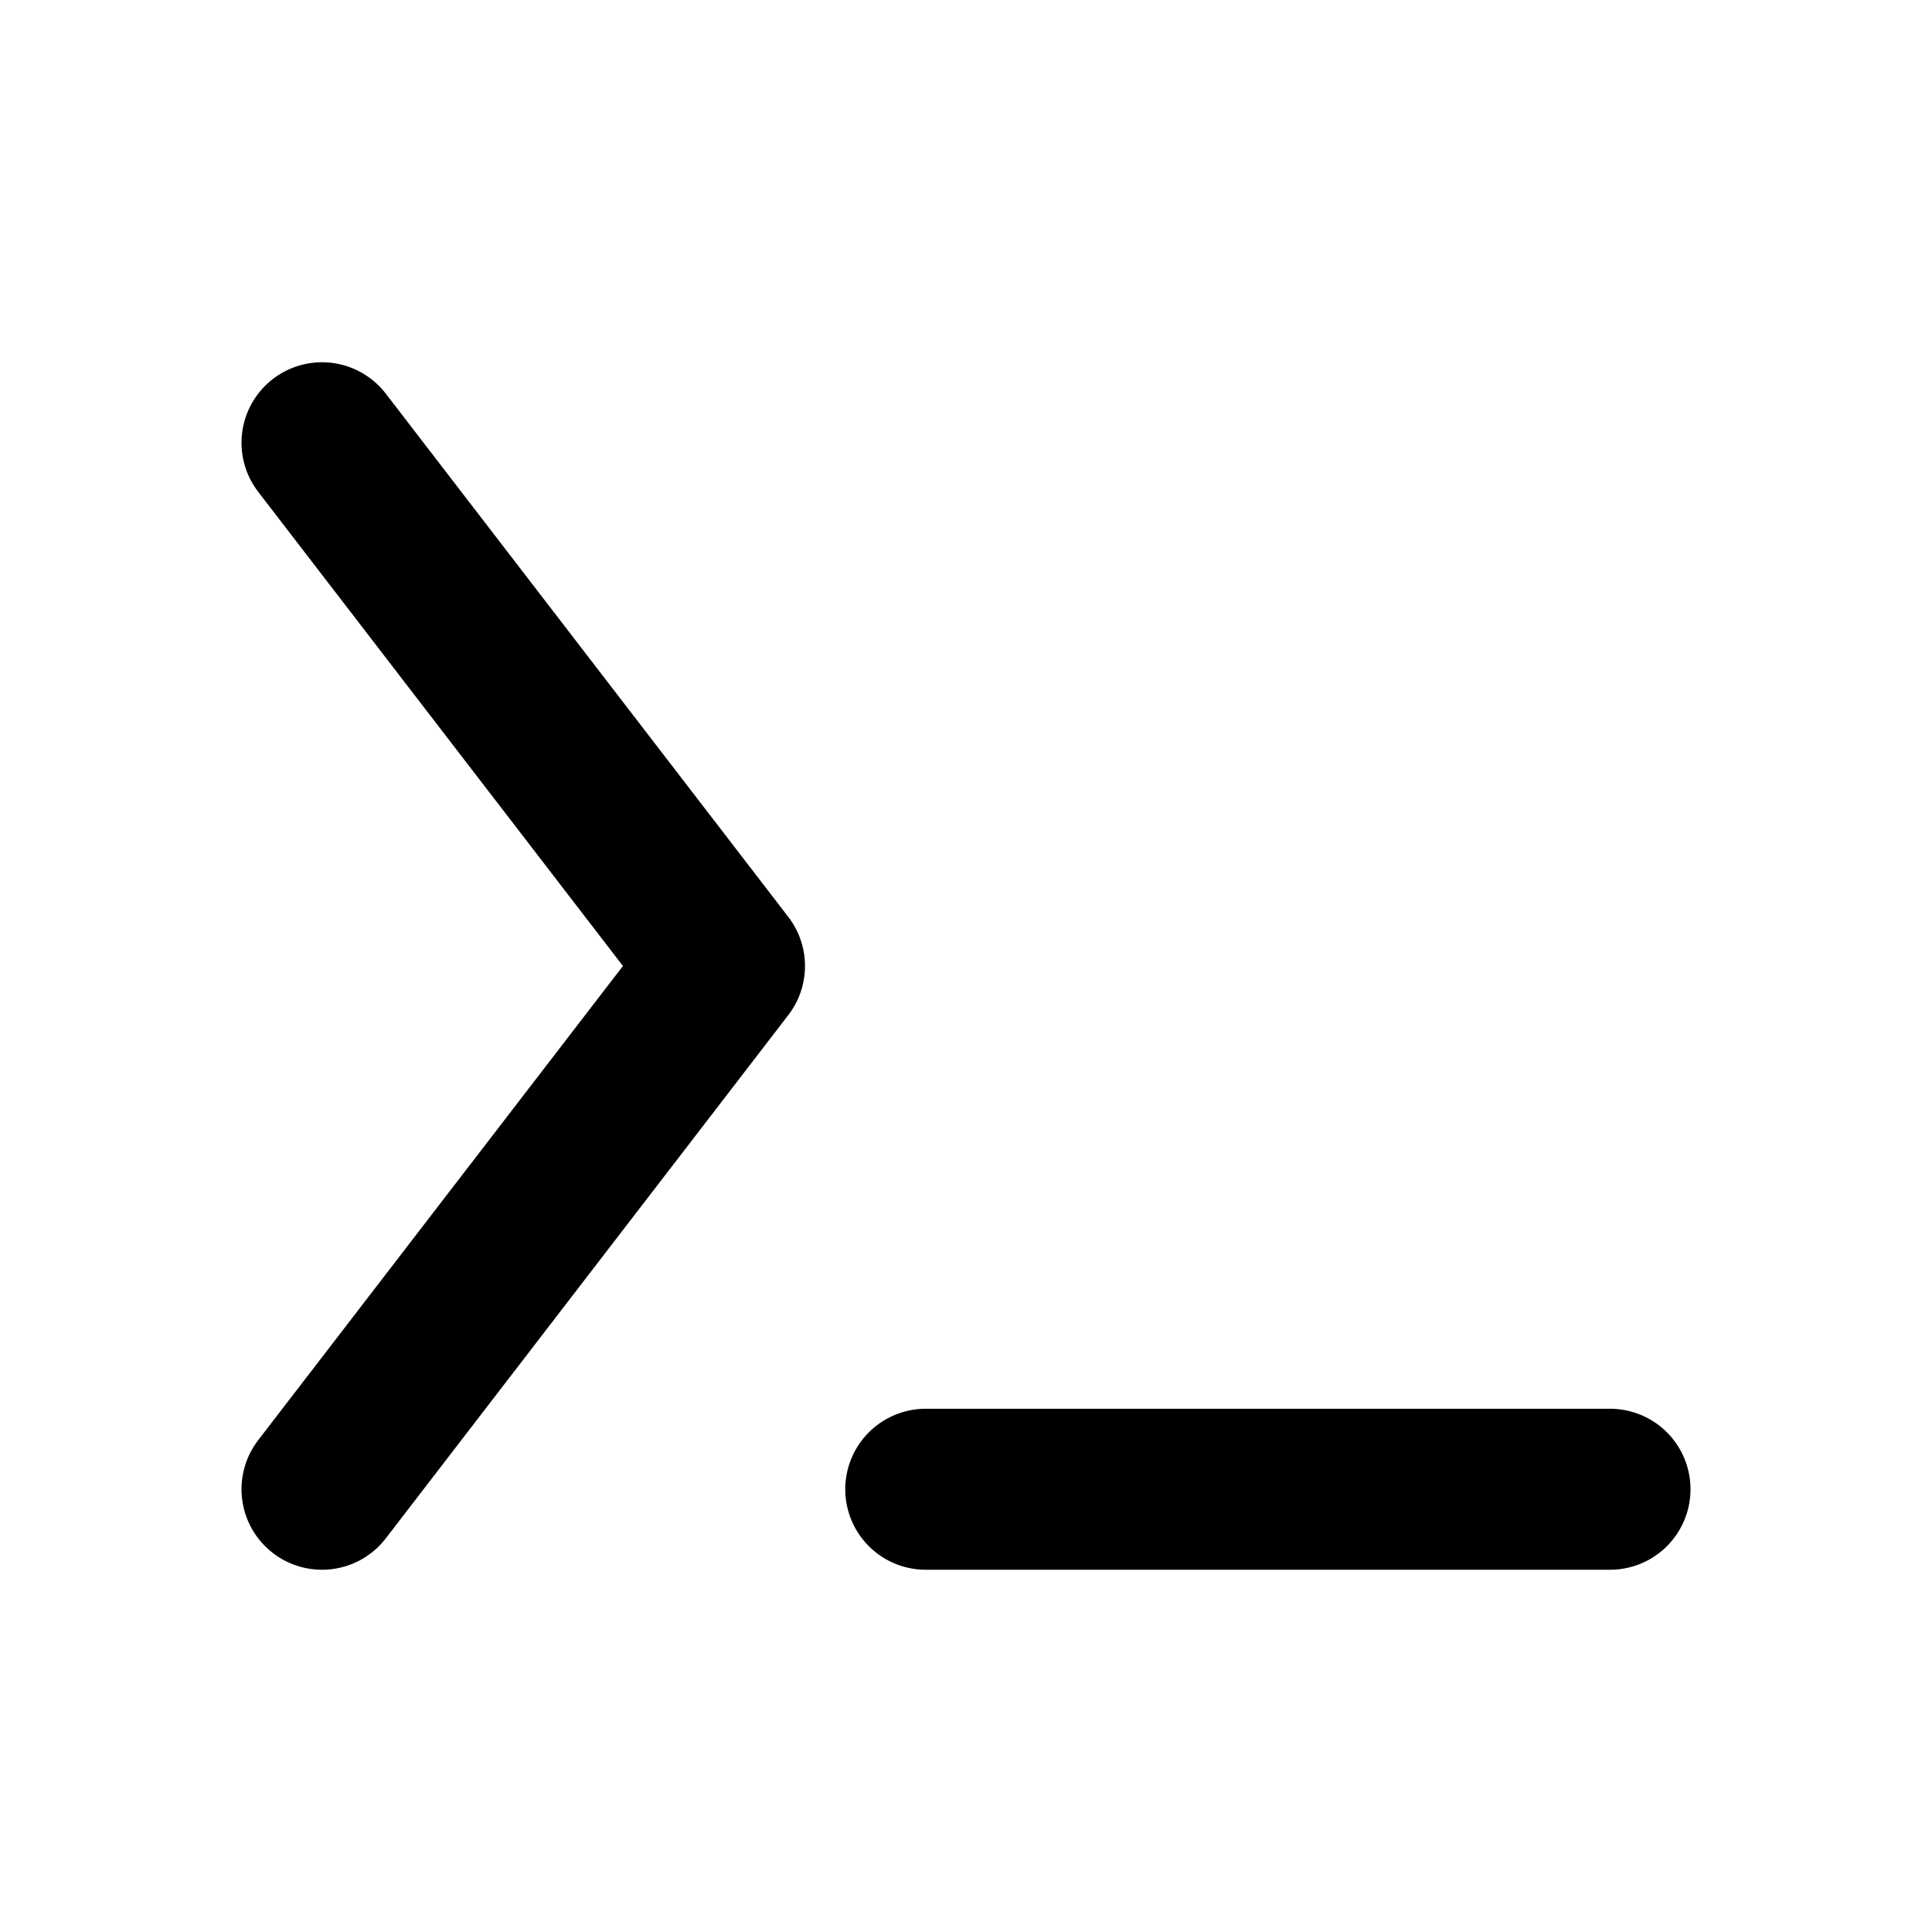
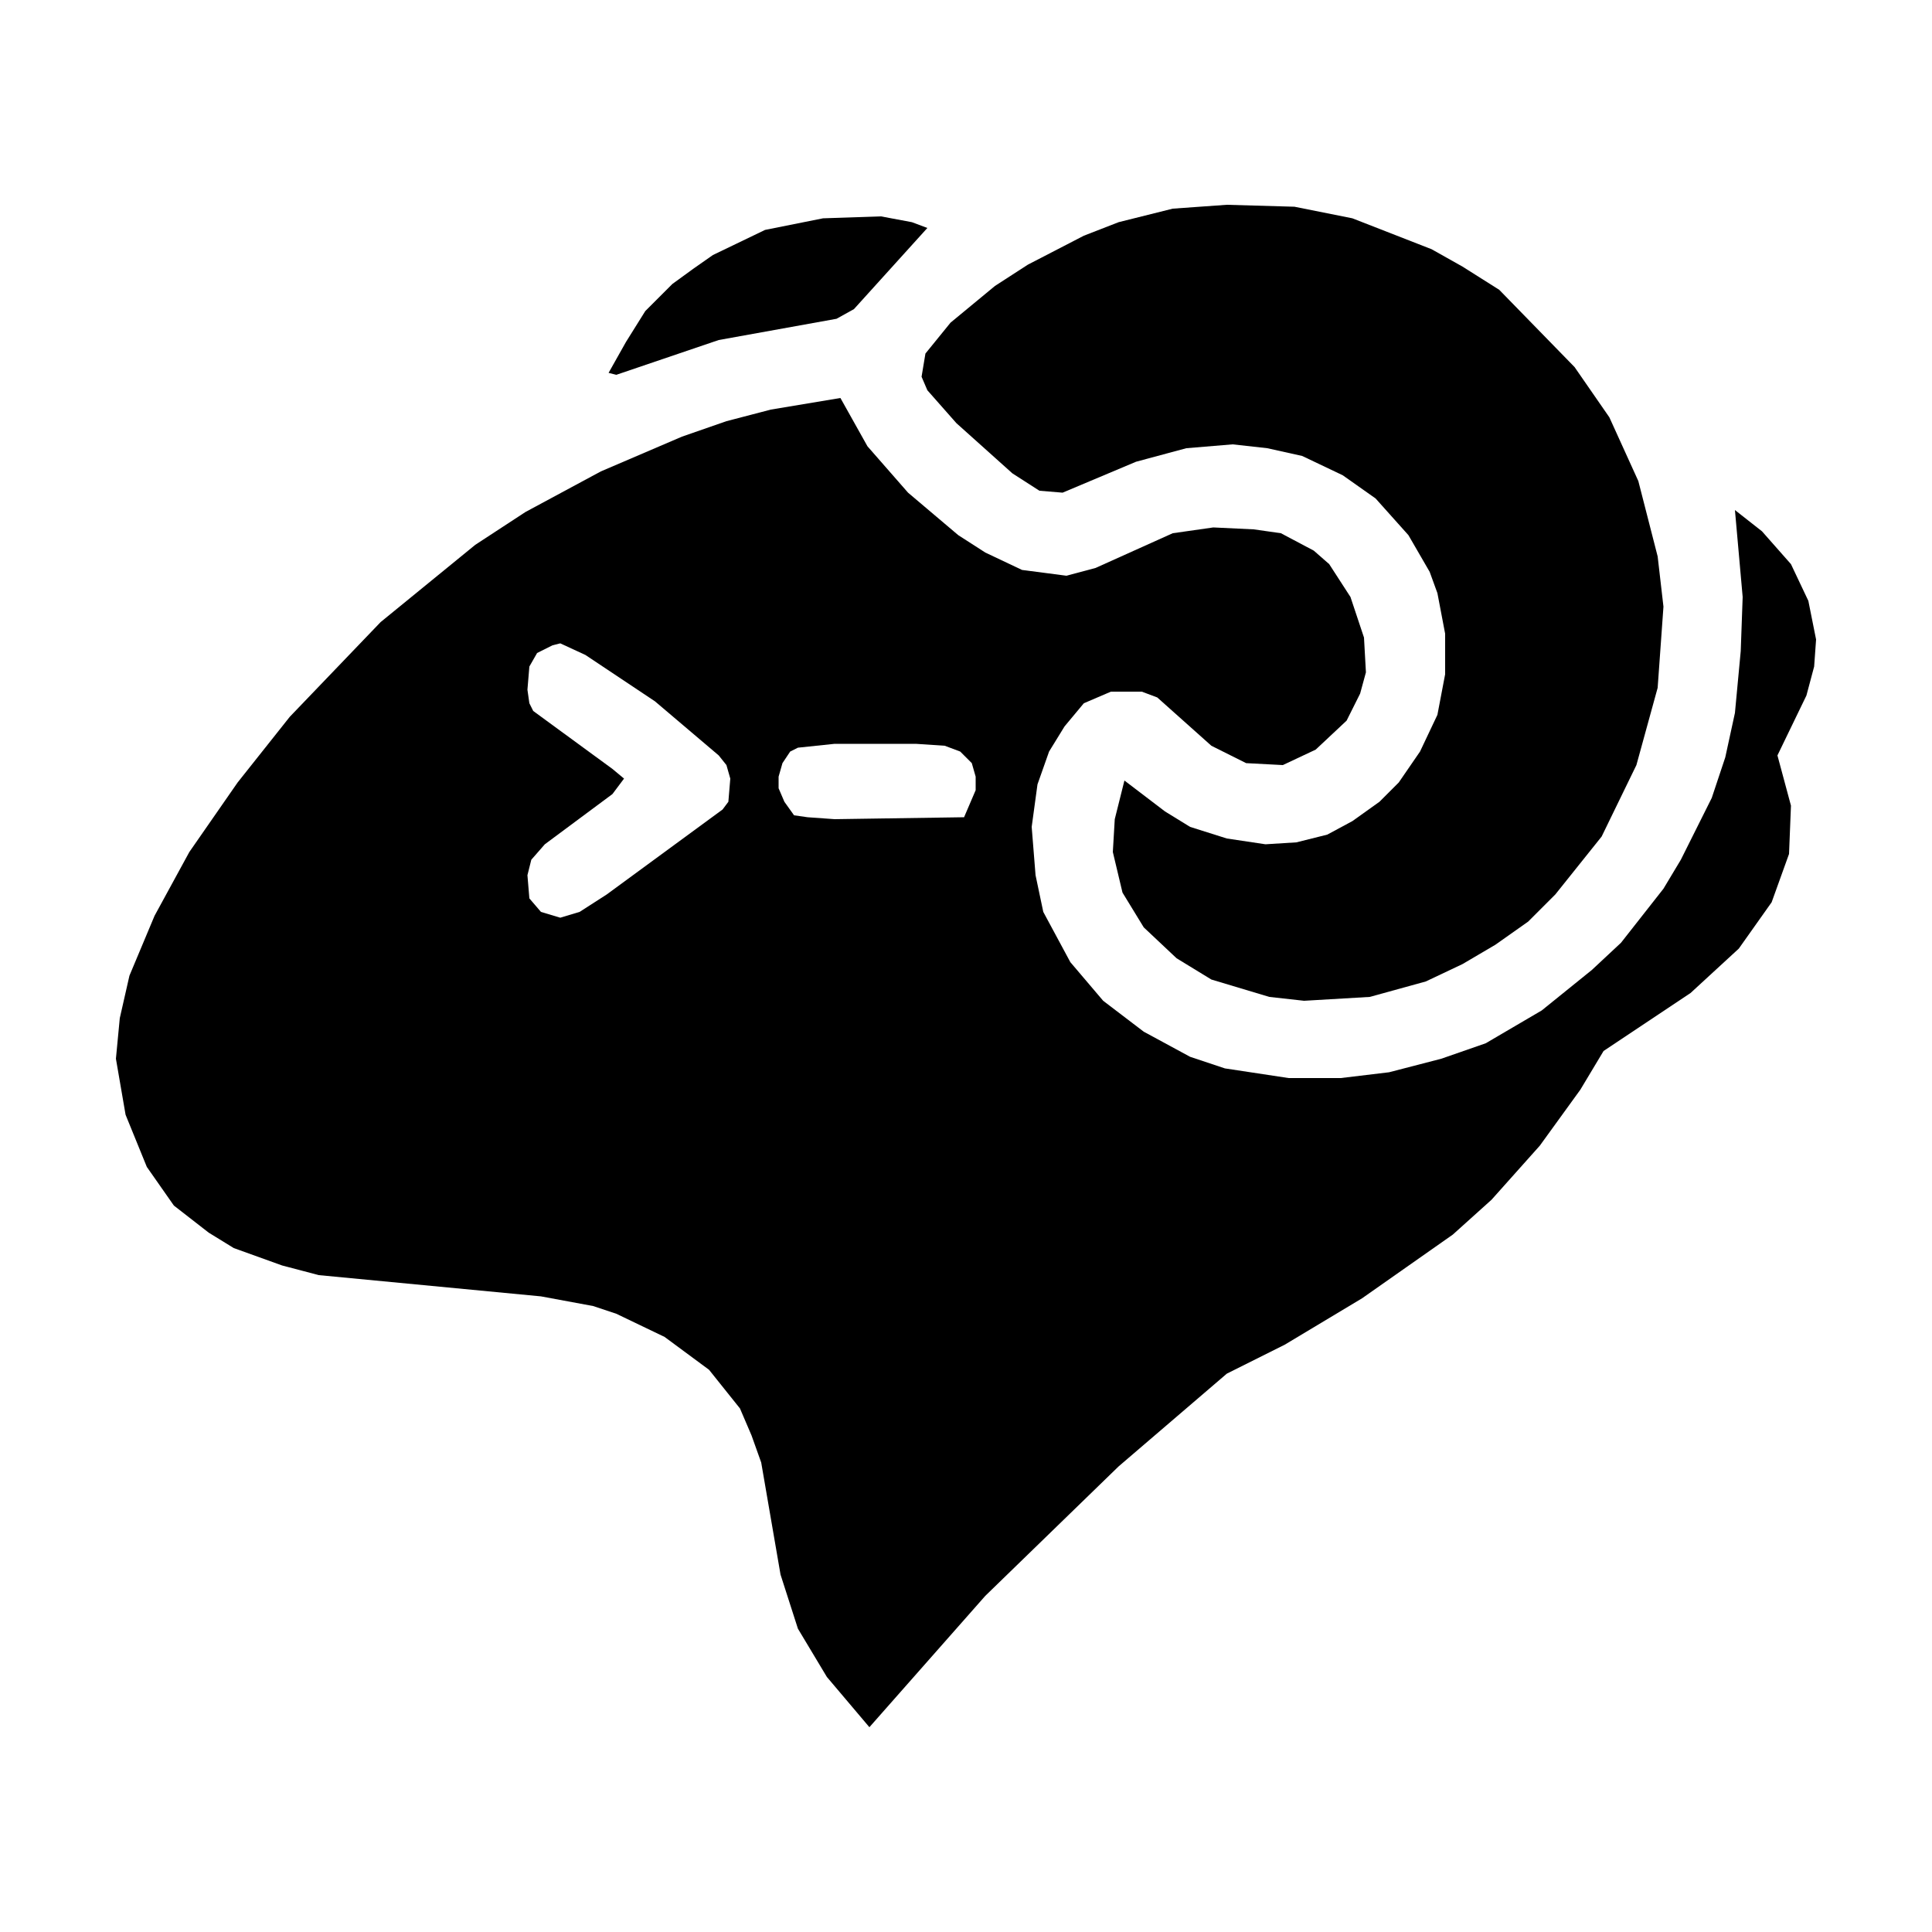
- <svg xmlns="http://www.w3.org/2000/svg" width="24" height="24" viewBox="0 0 24 24" fill="none">
-   <path d="M4 5.5 L9 12 L4 18.5" stroke="currentColor" stroke-width="2" stroke-linecap="round" stroke-linejoin="round" />
-   <path d="M11.5 18.5 H20" stroke="currentColor" stroke-width="2" stroke-linecap="round" />
+ <svg xmlns="http://www.w3.org/2000/svg" viewBox="0 0 100 100" width="24" height="24" fill="currentColor">
+   <path d="M 42.6,11.3 L 45.6,11.2 L 47.2,11.5 L 48.0,11.8 L 44.2,16.0 L 43.3,16.5 L 37.2,17.6 L 31.9,19.4 L 31.5,19.3 L 32.4,17.7 L 33.4,16.1 L 34.8,14.7 L 35.9,13.9 L 36.9,13.2 L 39.6,11.9 L 42.6,11.3 Z" />
+   <path d="M 63.5,10.6 L 67.0,10.7 L 70.0,11.3 L 74.1,12.9 L 75.7,13.8 L 77.6,15.0 L 81.5,19.0 L 83.3,21.6 L 84.8,24.9 L 85.8,28.8 L 86.1,31.4 L 85.8,35.6 L 84.7,39.6 L 82.9,43.3 L 80.5,46.3 L 79.1,47.7 L 77.4,48.9 L 75.7,49.9 L 73.8,50.8 L 70.9,51.6 L 67.5,51.8 L 65.7,51.6 L 62.7,50.7 L 60.9,49.6 L 59.2,48.0 L 58.1,46.2 L 57.6,44.1 L 57.7,42.4 L 58.2,40.4 L 60.3,42.0 L 61.6,42.8 L 63.5,43.4 L 65.5,43.7 L 67.1,43.6 L 68.7,43.2 L 70.0,42.5 L 71.4,41.5 L 72.4,40.5 L 73.5,38.9 L 74.4,37.0 L 74.8,34.9 L 74.8,32.8 L 74.4,30.7 L 74.0,29.6 L 72.9,27.7 L 71.2,25.8 L 69.5,24.6 L 67.4,23.6 L 65.6,23.2 L 63.8,23.0 L 61.4,23.2 L 58.8,23.9 L 55.0,25.5 L 53.8,25.4 L 52.4,24.5 L 49.5,21.9 L 48.0,20.2 L 47.7,19.5 L 47.9,18.3 L 49.2,16.7 L 51.5,14.8 L 53.2,13.7 L 56.1,12.2 L 57.9,11.5 L 60.7,10.8 L 63.5,10.6 Z" />
+   <path fill-rule="evenodd" d="M 45.0,89.4 L 42.8,86.8 L 41.3,84.3 L 40.4,81.5 L 39.4,75.7 L 38.9,74.3 L 38.3,72.9 L 36.7,70.9 L 34.4,69.2 L 31.9,68.0 L 30.7,67.6 L 28.0,67.1 L 16.5,66.0 L 14.6,65.5 L 12.1,64.6 L 10.8,63.8 L 9.0,62.4 L 7.6,60.4 L 6.5,57.7 L 6.0,54.8 L 6.2,52.7 L 6.7,50.5 L 8.0,47.4 L 9.8,44.1 L 12.3,40.5 L 15.0,37.1 L 19.7,32.2 L 24.6,28.2 L 27.2,26.5 L 31.1,24.4 L 35.3,22.6 L 37.6,21.8 L 39.9,21.2 L 43.5,20.6 L 44.9,23.1 L 47.0,25.5 L 49.6,27.7 L 51.0,28.6 L 52.9,29.5 L 55.2,29.8 L 56.7,29.4 L 60.7,27.6 L 62.8,27.3 L 64.9,27.4 L 66.3,27.6 L 68.0,28.5 L 68.8,29.2 L 69.9,30.9 L 70.6,33.0 L 70.7,34.8 L 70.4,35.9 L 69.7,37.3 L 68.1,38.8 L 66.4,39.6 L 64.5,39.5 L 62.7,38.6 L 59.9,36.1 L 59.1,35.8 L 57.5,35.8 L 56.1,36.4 L 55.1,37.6 L 54.3,38.9 L 53.7,40.6 L 53.4,42.8 L 53.6,45.3 L 54.0,47.2 L 55.4,49.8 L 57.1,51.8 L 59.2,53.4 L 61.6,54.7 L 63.4,55.3 L 66.7,55.8 L 69.4,55.8 L 71.9,55.5 L 74.6,54.8 L 76.9,54.0 L 79.8,52.3 L 82.4,50.2 L 83.9,48.8 L 86.1,46.0 L 87.0,44.5 L 88.6,41.3 L 89.3,39.2 L 89.8,36.9 L 90.1,33.7 L 90.2,30.9 L 89.8,26.4 L 91.2,27.5 L 92.7,29.2 L 93.6,31.1 L 94.0,33.1 L 93.9,34.5 L 93.5,36.0 L 92.0,39.1 L 92.7,41.7 L 92.6,44.2 L 91.7,46.7 L 90.0,49.1 L 87.5,51.4 L 83.0,54.4 L 81.8,56.4 L 79.7,59.3 L 77.2,62.1 L 75.2,63.9 L 70.5,67.2 L 66.5,69.6 L 63.5,71.1 L 57.9,75.9 L 51.0,82.6 L 45.0,89.4 Z M 28.6,33.4 L 27.8,33.8 L 27.4,34.5 L 27.3,35.7 L 27.4,36.4 L 27.6,36.8 L 31.7,39.8 L 32.3,40.3 L 31.7,41.1 L 28.2,43.7 L 27.5,44.5 L 27.3,45.3 L 27.4,46.5 L 28.0,47.2 L 29.0,47.5 L 30.0,47.2 L 31.4,46.3 L 37.4,41.9 L 37.7,41.5 L 37.8,40.3 L 37.6,39.6 L 37.2,39.1 L 33.9,36.3 L 30.3,33.9 L 29.0,33.3 L 28.6,33.4 Z M 43.2,38.5 L 41.3,38.7 L 40.9,38.9 L 40.5,39.5 L 40.3,40.2 L 40.3,40.8 L 40.6,41.5 L 41.1,42.2 L 41.8,42.3 L 43.2,42.4 L 49.9,42.3 L 50.5,40.9 L 50.5,40.2 L 50.3,39.5 L 49.7,38.9 L 48.9,38.6 L 47.4,38.5 L 43.2,38.5 Z" />
</svg>
